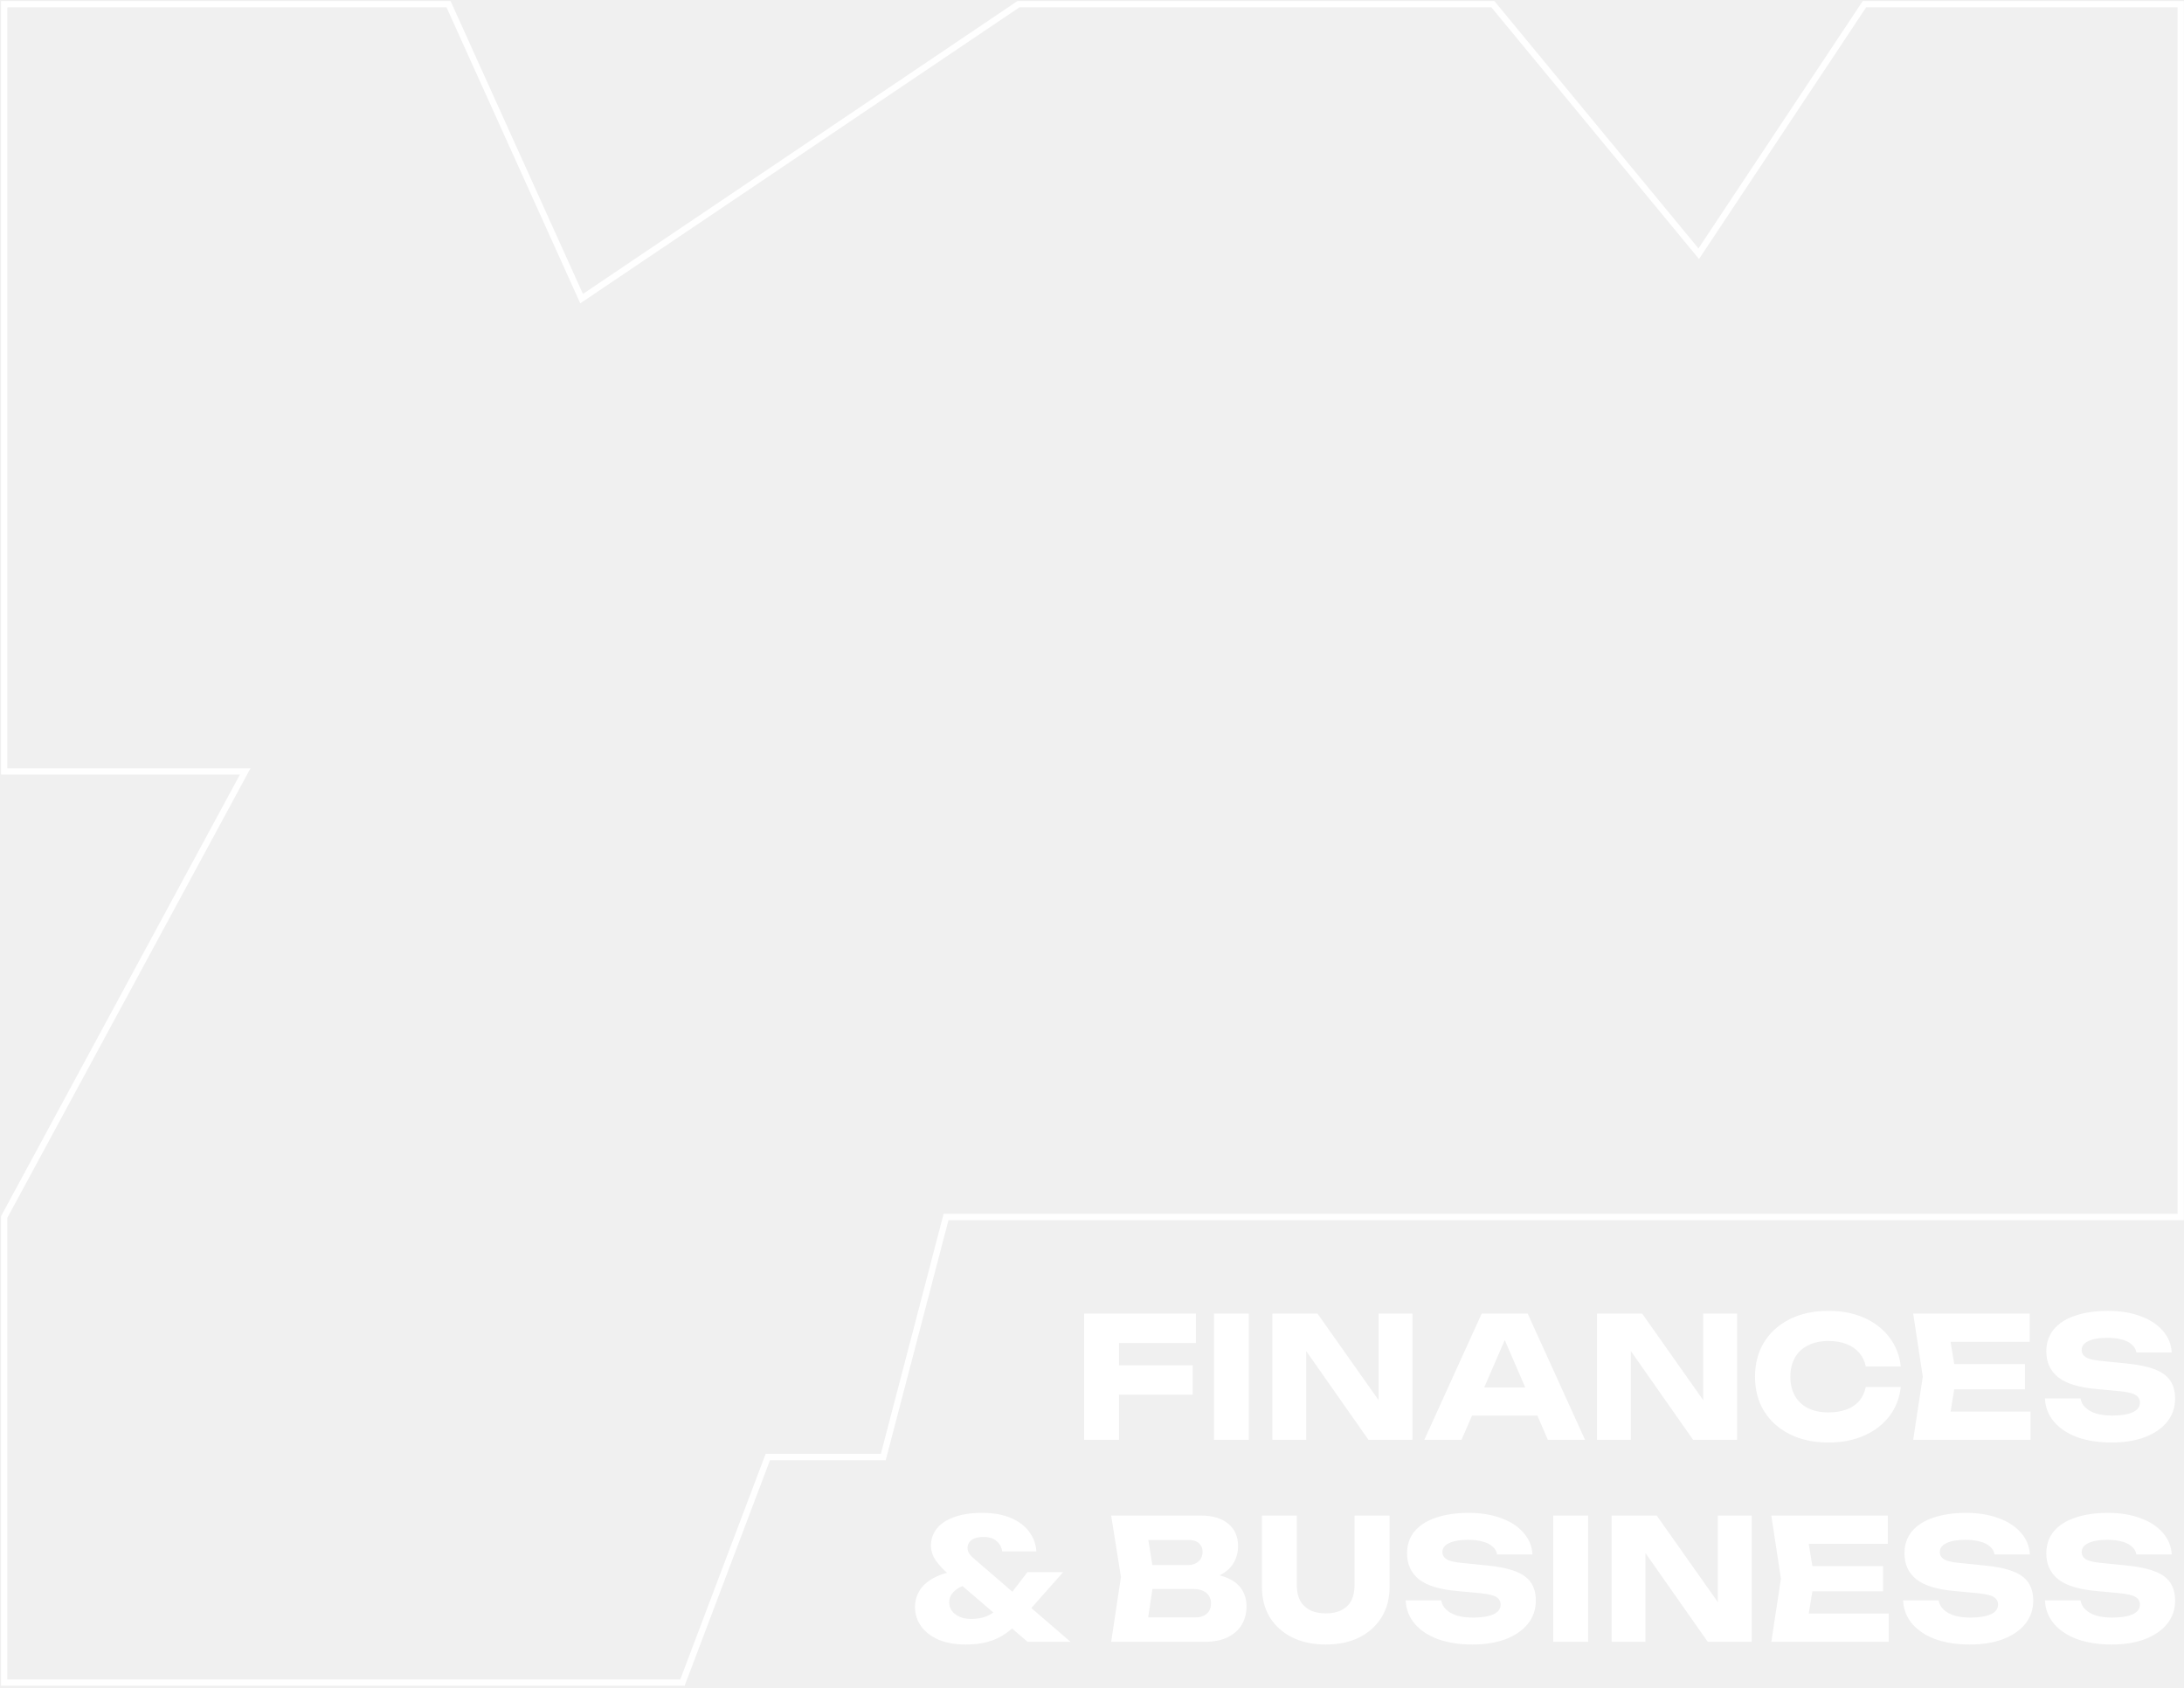
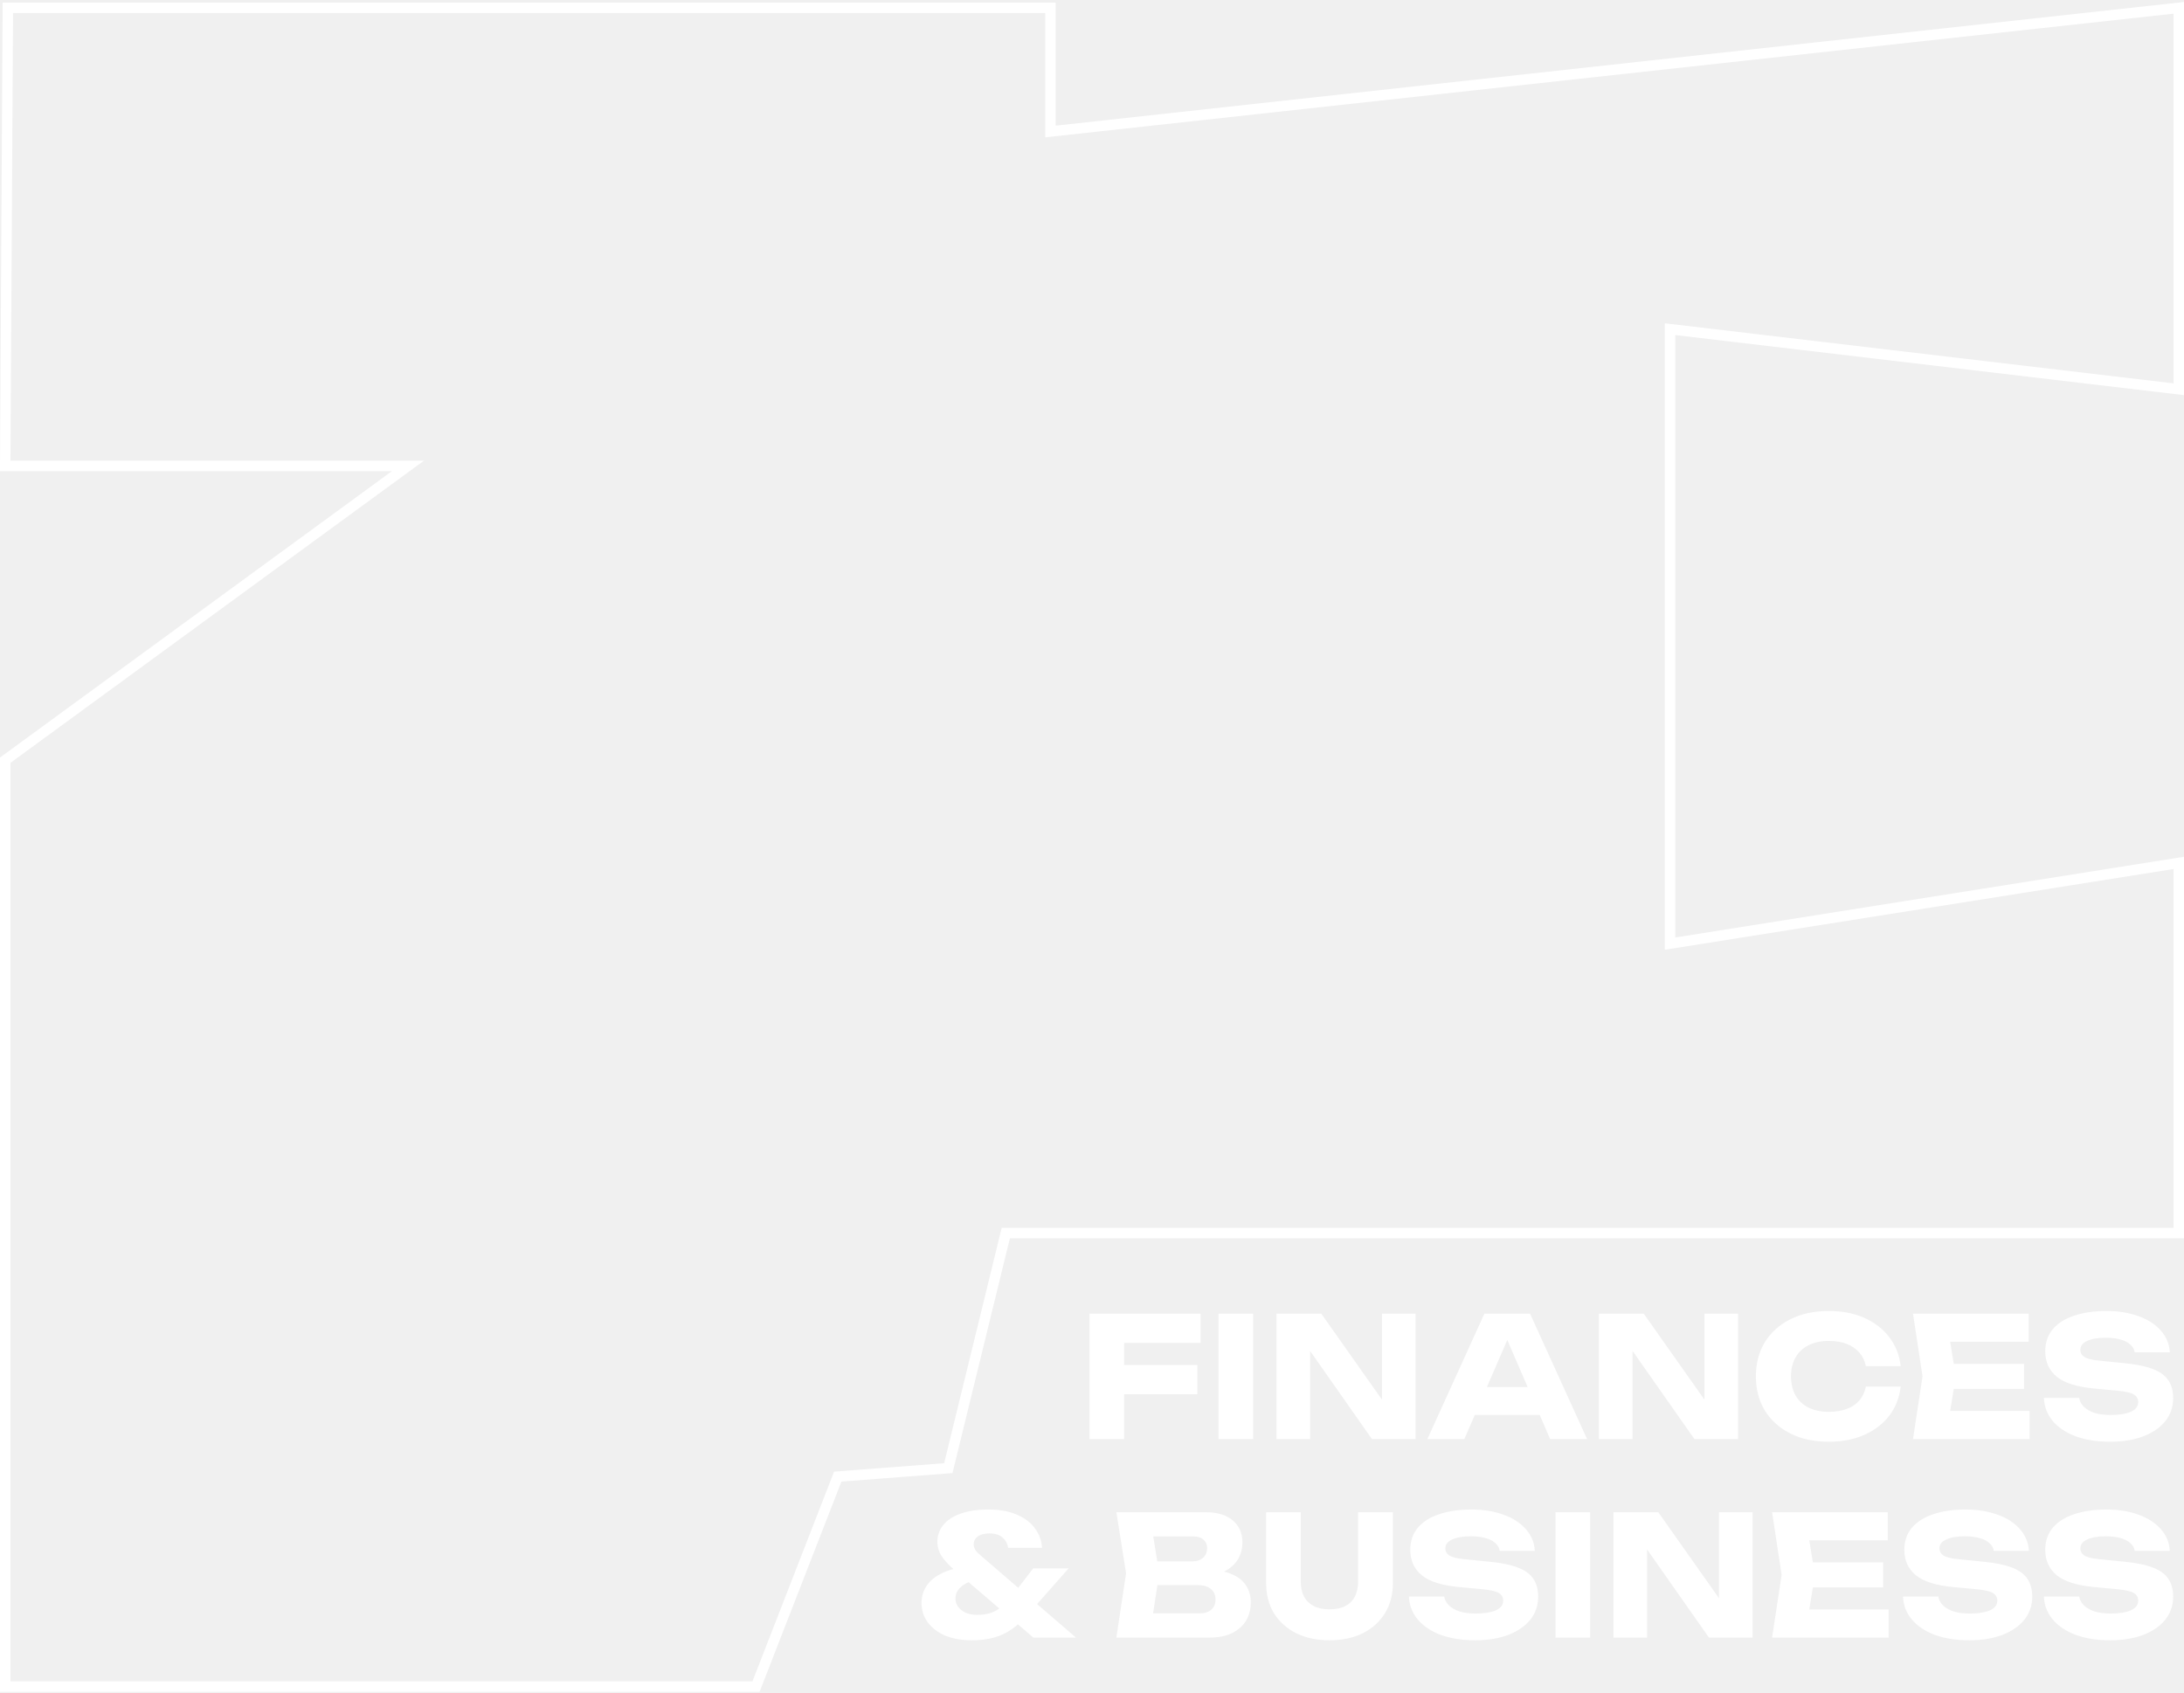
- <svg xmlns="http://www.w3.org/2000/svg" width="1038" height="802" viewBox="0 0 1038 802" fill="none">
-   <path d="M213.186 2H2V366.595H116.541L2 578.326V799.591H324.359L364.925 692.401H419.81L449.638 578.326H1036.45V2H886.116L807.368 120.569L709.531 2H484.028L276.422 141.912L213.186 2Z" stroke="white" stroke-width="3" />
-   <path d="M523.35 648.787H566.87V662.787H523.35V648.787ZM568.39 624.227V638.227H523.91L531.83 630.307V684.227H515.27V624.227H568.39ZM576.989 624.227H593.549V684.227H576.989V624.227ZM660.324 672.627L655.204 673.667V624.227H671.284V684.227H650.404L615.764 634.867L620.804 633.827V684.227H604.724V624.227H626.164L660.324 672.627ZM694.138 672.707V659.347H735.498V672.707H694.138ZM726.058 624.227L753.338 684.227H735.658L712.778 631.267H717.578L694.618 684.227H676.938L704.218 624.227H726.058ZM814.62 672.627L809.5 673.667V624.227H825.58V684.227H804.7L770.06 634.867L775.1 633.827V684.227H759.02V624.227H780.46L814.62 672.627ZM903.395 659.107C902.808 664.387 900.995 669.027 897.955 673.027C894.915 676.973 890.915 680.04 885.955 682.227C881.048 684.413 875.395 685.507 868.995 685.507C862.008 685.507 855.901 684.2 850.675 681.587C845.448 678.973 841.368 675.32 838.435 670.627C835.555 665.933 834.115 660.467 834.115 654.227C834.115 647.987 835.555 642.52 838.435 637.827C841.368 633.133 845.448 629.48 850.675 626.867C855.901 624.253 862.008 622.947 868.995 622.947C875.395 622.947 881.048 624.04 885.955 626.227C890.915 628.413 894.915 631.507 897.955 635.507C900.995 639.453 902.808 644.067 903.395 649.347H886.755C886.221 646.787 885.181 644.627 883.635 642.867C882.088 641.053 880.061 639.667 877.555 638.707C875.101 637.747 872.248 637.267 868.995 637.267C865.261 637.267 862.035 637.96 859.315 639.347C856.595 640.68 854.515 642.627 853.075 645.187C851.635 647.693 850.915 650.707 850.915 654.227C850.915 657.747 851.635 660.787 853.075 663.347C854.515 665.853 856.595 667.8 859.315 669.187C862.035 670.52 865.261 671.187 868.995 671.187C872.248 671.187 875.101 670.733 877.555 669.827C880.061 668.92 882.088 667.56 883.635 665.747C885.181 663.933 886.221 661.72 886.755 659.107H903.395ZM962.41 648.227V660.227H918.49V648.227H962.41ZM929.77 654.227L925.85 678.307L919.13 670.787H965.05V684.227H909.29L913.85 654.227L909.29 624.227H964.65V637.667H919.13L925.85 630.147L929.77 654.227ZM971.925 664.547H988.805C989.072 666.2 989.845 667.64 991.125 668.867C992.405 670.093 994.112 671.053 996.245 671.747C998.432 672.387 1000.99 672.707 1003.93 672.707C1007.98 672.707 1011.18 672.2 1013.53 671.187C1015.87 670.12 1017.05 668.573 1017.05 666.547C1017.05 665 1016.38 663.8 1015.05 662.947C1013.71 662.093 1011.15 661.48 1007.37 661.107L996.165 660.067C987.899 659.32 981.899 657.453 978.165 654.467C974.432 651.427 972.565 647.347 972.565 642.227C972.565 638.067 973.765 634.547 976.165 631.667C978.619 628.787 982.032 626.627 986.405 625.187C990.832 623.693 995.979 622.947 1001.85 622.947C1007.61 622.947 1012.73 623.773 1017.21 625.427C1021.69 627.027 1025.23 629.32 1027.85 632.307C1030.51 635.293 1031.95 638.76 1032.17 642.707H1015.37C1015.15 641.267 1014.46 640.04 1013.29 639.027C1012.17 637.96 1010.62 637.16 1008.65 636.627C1006.67 636.04 1004.3 635.747 1001.53 635.747C997.792 635.747 994.832 636.253 992.645 637.267C990.459 638.227 989.365 639.667 989.365 641.587C989.365 642.973 990.005 644.093 991.285 644.947C992.619 645.8 994.992 646.387 998.405 646.707L1010.33 647.907C1016.03 648.44 1020.59 649.373 1024.01 650.707C1027.42 651.987 1029.9 653.773 1031.45 656.067C1032.99 658.36 1033.77 661.213 1033.77 664.627C1033.77 668.84 1032.51 672.52 1030.01 675.667C1027.5 678.76 1023.98 681.187 1019.45 682.947C1014.91 684.653 1009.63 685.507 1003.61 685.507C997.419 685.507 991.952 684.653 987.205 682.947C982.512 681.187 978.832 678.733 976.165 675.587C973.499 672.387 972.085 668.707 971.925 664.547ZM492.563 737.267H476.323C476.056 735.293 475.176 733.667 473.683 732.387C472.243 731.053 470.163 730.387 467.443 730.387C465.843 730.387 464.456 730.6 463.283 731.027C462.163 731.453 461.31 732.067 460.723 732.867C460.136 733.667 459.843 734.573 459.843 735.587C459.843 736.44 460.083 737.293 460.563 738.147C461.096 739 461.95 739.907 463.123 740.867L508.803 780.227H488.403L450.643 747.907C448.35 745.933 446.403 743.853 444.803 741.667C443.256 739.427 442.483 737.027 442.483 734.467C442.483 731.373 443.416 728.68 445.283 726.387C447.15 724.04 449.896 722.227 453.523 720.947C457.15 719.613 461.576 718.947 466.803 718.947C472.136 718.947 476.67 719.747 480.403 721.347C484.19 722.947 487.096 725.133 489.123 727.907C491.203 730.68 492.35 733.8 492.563 737.267ZM488.323 747.107H505.283L486.163 768.707C483.496 771.747 480.83 774.227 478.163 776.147C475.496 778.013 472.616 779.373 469.523 780.227C466.43 781.08 462.91 781.507 458.963 781.507C453.95 781.507 449.63 780.733 446.003 779.187C442.43 777.587 439.683 775.453 437.763 772.787C435.843 770.12 434.883 767.08 434.883 763.667C434.883 760.68 435.683 757.96 437.283 755.507C438.883 753.053 441.39 751 444.803 749.347C448.216 747.693 452.67 746.6 458.163 746.067L461.523 752.467C458.216 753.16 455.656 754.307 453.843 755.907C452.03 757.453 451.123 759.32 451.123 761.507C451.123 762.947 451.55 764.28 452.403 765.507C453.31 766.68 454.51 767.613 456.003 768.307C457.55 769 459.363 769.347 461.443 769.347C465.176 769.347 468.27 768.627 470.723 767.187C473.23 765.747 475.363 763.907 477.123 761.667L488.323 747.107ZM570.598 750.867L571.958 747.747C576.598 747.853 580.411 748.573 583.398 749.907C586.438 751.187 588.705 753 590.198 755.347C591.691 757.64 592.438 760.307 592.438 763.347C592.438 766.6 591.691 769.507 590.198 772.067C588.705 774.573 586.465 776.573 583.478 778.067C580.545 779.507 576.865 780.227 572.438 780.227H528.118L532.758 749.427L528.118 720.227H570.838C576.385 720.227 580.705 721.533 583.798 724.147C586.891 726.707 588.438 730.28 588.438 734.867C588.438 737.373 587.851 739.773 586.678 742.067C585.505 744.36 583.611 746.307 580.998 747.907C578.438 749.453 574.971 750.44 570.598 750.867ZM544.518 776.387L538.118 768.627H567.958C570.358 768.627 572.225 768.04 573.558 766.867C574.891 765.693 575.558 764.067 575.558 761.987C575.558 759.907 574.838 758.253 573.398 757.027C571.958 755.747 569.825 755.107 566.998 755.107H542.358V743.747H564.758C566.678 743.747 568.278 743.187 569.558 742.067C570.891 740.893 571.558 739.32 571.558 737.347C571.558 735.747 570.998 734.44 569.878 733.427C568.758 732.36 567.158 731.827 565.078 731.827H538.198L544.518 724.067L548.598 749.427L544.518 776.387ZM616.343 753.427C616.343 756.147 616.85 758.52 617.863 760.547C618.93 762.52 620.476 764.04 622.503 765.107C624.583 766.173 627.116 766.707 630.103 766.707C633.143 766.707 635.676 766.173 637.703 765.107C639.73 764.04 641.25 762.52 642.263 760.547C643.276 758.52 643.783 756.147 643.783 753.427V720.227H660.423V754.227C660.423 759.72 659.143 764.52 656.583 768.627C654.076 772.68 650.556 775.853 646.023 778.147C641.49 780.387 636.183 781.507 630.103 781.507C624.076 781.507 618.77 780.387 614.183 778.147C609.65 775.853 606.103 772.68 603.543 768.627C601.036 764.52 599.783 759.72 599.783 754.227V720.227H616.343V753.427ZM668.097 760.547H684.977C685.244 762.2 686.017 763.64 687.297 764.867C688.577 766.093 690.284 767.053 692.417 767.747C694.604 768.387 697.164 768.707 700.097 768.707C704.151 768.707 707.351 768.2 709.697 767.187C712.044 766.12 713.217 764.573 713.217 762.547C713.217 761 712.551 759.8 711.217 758.947C709.884 758.093 707.324 757.48 703.537 757.107L692.337 756.067C684.071 755.32 678.071 753.453 674.337 750.467C670.604 747.427 668.737 743.347 668.737 738.227C668.737 734.067 669.937 730.547 672.337 727.667C674.791 724.787 678.204 722.627 682.577 721.187C687.004 719.693 692.151 718.947 698.017 718.947C703.777 718.947 708.897 719.773 713.377 721.427C717.857 723.027 721.404 725.32 724.017 728.307C726.684 731.293 728.124 734.76 728.337 738.707H711.537C711.324 737.267 710.631 736.04 709.457 735.027C708.337 733.96 706.791 733.16 704.817 732.627C702.844 732.04 700.471 731.747 697.697 731.747C693.964 731.747 691.004 732.253 688.817 733.267C686.631 734.227 685.537 735.667 685.537 737.587C685.537 738.973 686.177 740.093 687.457 740.947C688.791 741.8 691.164 742.387 694.577 742.707L706.497 743.907C712.204 744.44 716.764 745.373 720.177 746.707C723.591 747.987 726.071 749.773 727.617 752.067C729.164 754.36 729.937 757.213 729.937 760.627C729.937 764.84 728.684 768.52 726.177 771.667C723.671 774.76 720.151 777.187 715.617 778.947C711.084 780.653 705.804 781.507 699.777 781.507C693.591 781.507 688.124 780.653 683.377 778.947C678.684 777.187 675.004 774.733 672.337 771.587C669.671 768.387 668.257 764.707 668.097 760.547ZM738.239 720.227H754.799V780.227H738.239V720.227ZM821.574 768.627L816.454 769.667V720.227H832.534V780.227H811.654L777.014 730.867L782.054 729.827V780.227H765.974V720.227H787.414L821.574 768.627ZM894.988 744.227V756.227H851.068V744.227H894.988ZM862.348 750.227L858.428 774.307L851.708 766.787H897.628V780.227H841.868L846.428 750.227L841.868 720.227H897.228V733.667H851.708L858.428 726.147L862.348 750.227ZM904.504 760.547H921.384C921.65 762.2 922.424 763.64 923.704 764.867C924.984 766.093 926.69 767.053 928.824 767.747C931.01 768.387 933.57 768.707 936.504 768.707C940.557 768.707 943.757 768.2 946.104 767.187C948.45 766.12 949.624 764.573 949.624 762.547C949.624 761 948.957 759.8 947.624 758.947C946.29 758.093 943.73 757.48 939.944 757.107L928.744 756.067C920.477 755.32 914.477 753.453 910.744 750.467C907.01 747.427 905.144 743.347 905.144 738.227C905.144 734.067 906.344 730.547 908.744 727.667C911.197 724.787 914.61 722.627 918.984 721.187C923.41 719.693 928.557 718.947 934.424 718.947C940.184 718.947 945.304 719.773 949.784 721.427C954.264 723.027 957.81 725.32 960.424 728.307C963.09 731.293 964.53 734.76 964.744 738.707H947.944C947.73 737.267 947.037 736.04 945.864 735.027C944.744 733.96 943.197 733.16 941.224 732.627C939.25 732.04 936.877 731.747 934.104 731.747C930.37 731.747 927.41 732.253 925.224 733.267C923.037 734.227 921.944 735.667 921.944 737.587C921.944 738.973 922.584 740.093 923.864 740.947C925.197 741.8 927.57 742.387 930.984 742.707L942.904 743.907C948.61 744.44 953.17 745.373 956.584 746.707C959.997 747.987 962.477 749.773 964.024 752.067C965.57 754.36 966.344 757.213 966.344 760.627C966.344 764.84 965.09 768.52 962.584 771.667C960.077 774.76 956.557 777.187 952.024 778.947C947.49 780.653 942.21 781.507 936.184 781.507C929.997 781.507 924.53 780.653 919.784 778.947C915.09 777.187 911.41 774.733 908.744 771.587C906.077 768.387 904.664 764.707 904.504 760.547ZM971.925 760.547H988.805C989.072 762.2 989.845 763.64 991.125 764.867C992.405 766.093 994.112 767.053 996.245 767.747C998.432 768.387 1000.99 768.707 1003.93 768.707C1007.98 768.707 1011.18 768.2 1013.53 767.187C1015.87 766.12 1017.05 764.573 1017.05 762.547C1017.05 761 1016.38 759.8 1015.05 758.947C1013.71 758.093 1011.15 757.48 1007.37 757.107L996.165 756.067C987.899 755.32 981.899 753.453 978.165 750.467C974.432 747.427 972.565 743.347 972.565 738.227C972.565 734.067 973.765 730.547 976.165 727.667C978.619 724.787 982.032 722.627 986.405 721.187C990.832 719.693 995.979 718.947 1001.85 718.947C1007.61 718.947 1012.73 719.773 1017.21 721.427C1021.69 723.027 1025.23 725.32 1027.85 728.307C1030.51 731.293 1031.95 734.76 1032.17 738.707H1015.37C1015.15 737.267 1014.46 736.04 1013.29 735.027C1012.17 733.96 1010.62 733.16 1008.65 732.627C1006.67 732.04 1004.3 731.747 1001.53 731.747C997.792 731.747 994.832 732.253 992.645 733.267C990.459 734.227 989.365 735.667 989.365 737.587C989.365 738.973 990.005 740.093 991.285 740.947C992.619 741.8 994.992 742.387 998.405 742.707L1010.33 743.907C1016.03 744.44 1020.59 745.373 1024.01 746.707C1027.42 747.987 1029.9 749.773 1031.45 752.067C1032.99 754.36 1033.77 757.213 1033.77 760.627C1033.77 764.84 1032.51 768.52 1030.01 771.667C1027.5 774.76 1023.98 777.187 1019.45 778.947C1014.91 780.653 1009.63 781.507 1003.61 781.507C997.419 781.507 991.952 780.653 987.205 778.947C982.512 777.187 978.832 774.733 976.165 771.587C973.499 768.387 972.085 764.707 971.925 760.547Z" fill="white" />
+ <svg xmlns="http://www.w3.org/2000/svg" width="418" height="324" viewBox="0 0 418 324" fill="none">
+   <path d="M211.757 261.254H229.165V266.854H211.757V261.254ZM229.773 251.43V257.03H211.981L215.149 253.862V275.43H208.525V251.43H229.773ZM233.213 251.43H239.837V275.43H233.213V251.43ZM266.547 270.79L264.499 271.206V251.43H270.931V275.43H262.579L248.723 255.686L250.739 255.27V275.43H244.307V251.43H252.883L266.547 270.79ZM280.072 270.822V265.478H296.616V270.822H280.072ZM292.84 251.43L303.752 275.43H296.68L287.528 254.246H289.448L280.264 275.43H273.192L284.104 251.43H292.84ZM328.265 270.79L326.217 271.206V251.43H332.649V275.43H324.297L310.441 255.686L312.457 255.27V275.43H306.025V251.43H314.601L328.265 270.79ZM363.775 265.382C363.54 267.494 362.815 269.35 361.599 270.95C360.383 272.528 358.783 273.755 356.799 274.63C354.836 275.504 352.575 275.942 350.015 275.942C347.22 275.942 344.778 275.419 342.687 274.374C340.596 273.328 338.964 271.867 337.791 269.99C336.639 268.112 336.063 265.926 336.063 263.43C336.063 260.934 336.639 258.747 337.791 256.87C338.964 254.992 340.596 253.531 342.687 252.486C344.778 251.44 347.22 250.918 350.015 250.918C352.575 250.918 354.836 251.355 356.799 252.23C358.783 253.104 360.383 254.342 361.599 255.942C362.815 257.52 363.54 259.366 363.775 261.478H357.119C356.906 260.454 356.49 259.59 355.871 258.886C355.252 258.16 354.442 257.606 353.439 257.222C352.458 256.838 351.316 256.646 350.015 256.646C348.522 256.646 347.231 256.923 346.143 257.478C345.055 258.011 344.223 258.79 343.647 259.814C343.071 260.816 342.783 262.022 342.783 263.43C342.783 264.838 343.071 266.054 343.647 267.078C344.223 268.08 345.055 268.859 346.143 269.414C347.231 269.947 348.522 270.214 350.015 270.214C351.316 270.214 352.458 270.032 353.439 269.67C354.442 269.307 355.252 268.763 355.871 268.038C356.49 267.312 356.906 266.427 357.119 265.382H363.775ZM387.381 261.03V265.83H369.813V261.03H387.381ZM374.325 263.43L372.757 273.062L370.069 270.054H388.437V275.43H366.133L367.957 263.43L366.133 251.43H388.277V256.806H370.069L372.757 253.798L374.325 263.43ZM391.187 267.558H397.939C398.046 268.219 398.355 268.795 398.867 269.286C399.379 269.776 400.062 270.16 400.915 270.438C401.79 270.694 402.814 270.822 403.987 270.822C405.609 270.822 406.889 270.619 407.827 270.214C408.766 269.787 409.235 269.168 409.235 268.358C409.235 267.739 408.969 267.259 408.435 266.918C407.902 266.576 406.878 266.331 405.363 266.182L400.883 265.766C397.577 265.467 395.177 264.72 393.683 263.526C392.19 262.31 391.443 260.678 391.443 258.63C391.443 256.966 391.923 255.558 392.883 254.406C393.865 253.254 395.23 252.39 396.979 251.814C398.75 251.216 400.809 250.918 403.155 250.918C405.459 250.918 407.507 251.248 409.299 251.91C411.091 252.55 412.51 253.467 413.555 254.662C414.622 255.856 415.198 257.243 415.283 258.822H408.563C408.478 258.246 408.201 257.755 407.731 257.35C407.283 256.923 406.665 256.603 405.875 256.39C405.086 256.155 404.137 256.038 403.027 256.038C401.534 256.038 400.35 256.24 399.475 256.646C398.601 257.03 398.163 257.606 398.163 258.374C398.163 258.928 398.419 259.376 398.931 259.718C399.465 260.059 400.414 260.294 401.779 260.422L406.547 260.902C408.83 261.115 410.654 261.488 412.019 262.022C413.385 262.534 414.377 263.248 414.995 264.166C415.614 265.083 415.923 266.224 415.923 267.59C415.923 269.275 415.422 270.747 414.419 272.006C413.417 273.243 412.009 274.214 410.195 274.918C408.382 275.6 406.27 275.942 403.859 275.942C401.385 275.942 399.198 275.6 397.299 274.918C395.422 274.214 393.95 273.232 392.883 271.974C391.817 270.694 391.251 269.222 391.187 267.558ZM199.442 296.246H192.946C192.84 295.456 192.488 294.806 191.89 294.294C191.314 293.76 190.482 293.494 189.394 293.494C188.754 293.494 188.2 293.579 187.73 293.75C187.282 293.92 186.941 294.166 186.706 294.486C186.472 294.806 186.354 295.168 186.354 295.574C186.354 295.915 186.45 296.256 186.642 296.598C186.856 296.939 187.197 297.302 187.666 297.686L205.938 313.43H197.778L182.674 300.502C181.757 299.712 180.978 298.88 180.338 298.006C179.72 297.11 179.41 296.15 179.41 295.126C179.41 293.888 179.784 292.811 180.53 291.894C181.277 290.955 182.376 290.23 183.826 289.718C185.277 289.184 187.048 288.918 189.138 288.918C191.272 288.918 193.085 289.238 194.578 289.878C196.093 290.518 197.256 291.392 198.066 292.502C198.898 293.611 199.357 294.859 199.442 296.246ZM197.746 300.182H204.53L196.882 308.822C195.816 310.038 194.749 311.03 193.682 311.798C192.616 312.544 191.464 313.088 190.226 313.43C188.989 313.771 187.581 313.942 186.002 313.942C183.997 313.942 182.269 313.632 180.818 313.014C179.389 312.374 178.29 311.52 177.522 310.454C176.754 309.387 176.37 308.171 176.37 306.806C176.37 305.611 176.69 304.523 177.33 303.542C177.97 302.56 178.973 301.739 180.338 301.078C181.704 300.416 183.485 299.979 185.682 299.766L187.026 302.326C185.704 302.603 184.68 303.062 183.954 303.702C183.229 304.32 182.866 305.067 182.866 305.942C182.866 306.518 183.037 307.051 183.378 307.542C183.741 308.011 184.221 308.384 184.818 308.662C185.437 308.939 186.162 309.078 186.994 309.078C188.488 309.078 189.725 308.79 190.706 308.214C191.709 307.638 192.562 306.902 193.266 306.006L197.746 300.182ZM230.656 301.686L231.2 300.438C233.056 300.48 234.582 300.768 235.776 301.302C236.992 301.814 237.899 302.539 238.496 303.478C239.094 304.395 239.392 305.462 239.392 306.678C239.392 307.979 239.094 309.142 238.496 310.166C237.899 311.168 237.003 311.968 235.808 312.566C234.635 313.142 233.163 313.43 231.392 313.43H213.664L215.52 301.11L213.664 289.43H230.752C232.971 289.43 234.699 289.952 235.936 290.998C237.174 292.022 237.792 293.451 237.792 295.286C237.792 296.288 237.558 297.248 237.088 298.166C236.619 299.083 235.862 299.862 234.816 300.502C233.792 301.12 232.406 301.515 230.656 301.686ZM220.224 311.894L217.664 308.79H229.6C230.56 308.79 231.307 308.555 231.84 308.086C232.374 307.616 232.64 306.966 232.64 306.134C232.64 305.302 232.352 304.64 231.776 304.15C231.2 303.638 230.347 303.382 229.216 303.382H219.36V298.838H228.32C229.088 298.838 229.728 298.614 230.24 298.166C230.774 297.696 231.04 297.067 231.04 296.278C231.04 295.638 230.816 295.115 230.368 294.71C229.92 294.283 229.28 294.07 228.448 294.07H217.696L220.224 290.966L221.856 301.11L220.224 311.894ZM248.954 302.71C248.954 303.798 249.157 304.747 249.562 305.558C249.989 306.347 250.608 306.955 251.418 307.382C252.25 307.808 253.264 308.022 254.458 308.022C255.674 308.022 256.688 307.808 257.498 307.382C258.309 306.955 258.917 306.347 259.322 305.558C259.728 304.747 259.93 303.798 259.93 302.71V289.43H266.586V303.03C266.586 305.227 266.074 307.147 265.05 308.79C264.048 310.411 262.64 311.68 260.826 312.598C259.013 313.494 256.89 313.942 254.458 313.942C252.048 313.942 249.925 313.494 248.09 312.598C246.277 311.68 244.858 310.411 243.834 308.79C242.832 307.147 242.33 305.227 242.33 303.03V289.43H248.954V302.71ZM269.656 305.558H276.408C276.515 306.219 276.824 306.795 277.336 307.286C277.848 307.776 278.531 308.16 279.384 308.438C280.259 308.694 281.283 308.822 282.456 308.822C284.077 308.822 285.357 308.619 286.296 308.214C287.235 307.787 287.704 307.168 287.704 306.358C287.704 305.739 287.437 305.259 286.904 304.918C286.371 304.576 285.347 304.331 283.832 304.182L279.352 303.766C276.045 303.467 273.645 302.72 272.152 301.526C270.659 300.31 269.912 298.678 269.912 296.63C269.912 294.966 270.392 293.558 271.352 292.406C272.333 291.254 273.699 290.39 275.448 289.814C277.219 289.216 279.277 288.918 281.624 288.918C283.928 288.918 285.976 289.248 287.768 289.91C289.56 290.55 290.979 291.467 292.024 292.662C293.091 293.856 293.667 295.243 293.752 296.822H287.032C286.947 296.246 286.669 295.755 286.2 295.35C285.752 294.923 285.133 294.603 284.344 294.39C283.555 294.155 282.605 294.038 281.496 294.038C280.003 294.038 278.819 294.24 277.944 294.646C277.069 295.03 276.632 295.606 276.632 296.374C276.632 296.928 276.888 297.376 277.4 297.718C277.933 298.059 278.883 298.294 280.248 298.422L285.016 298.902C287.299 299.115 289.123 299.488 290.488 300.022C291.853 300.534 292.845 301.248 293.464 302.166C294.083 303.083 294.392 304.224 294.392 305.59C294.392 307.275 293.891 308.747 292.888 310.006C291.885 311.243 290.477 312.214 288.664 312.918C286.851 313.6 284.739 313.942 282.328 313.942C279.853 313.942 277.667 313.6 275.768 312.918C273.891 312.214 272.419 311.232 271.352 309.974C270.285 308.694 269.72 307.222 269.656 305.558ZM297.713 289.43H304.337V313.43H297.713V289.43ZM331.047 308.79L328.999 309.206V289.43H335.431V313.43H327.079L313.223 293.686L315.239 293.27V313.43H308.807V289.43H317.383L331.047 308.79ZM360.412 299.03V303.83H342.844V299.03H360.412ZM347.356 301.43L345.788 311.062L343.1 308.054H361.468V313.43H339.164L340.988 301.43L339.164 289.43H361.308V294.806H343.1L345.788 291.798L347.356 301.43ZM364.219 305.558H370.971C371.077 306.219 371.387 306.795 371.899 307.286C372.411 307.776 373.093 308.16 373.947 308.438C374.821 308.694 375.845 308.822 377.019 308.822C378.64 308.822 379.92 308.619 380.859 308.214C381.797 307.787 382.267 307.168 382.267 306.358C382.267 305.739 382 305.259 381.467 304.918C380.933 304.576 379.909 304.331 378.395 304.182L373.915 303.766C370.608 303.467 368.208 302.72 366.715 301.526C365.221 300.31 364.475 298.678 364.475 296.63C364.475 294.966 364.955 293.558 365.915 292.406C366.896 291.254 368.261 290.39 370.011 289.814C371.781 289.216 373.84 288.918 376.187 288.918C378.491 288.918 380.539 289.248 382.331 289.91C384.123 290.55 385.541 291.467 386.587 292.662C387.653 293.856 388.229 295.243 388.315 296.822H381.595C381.509 296.246 381.232 295.755 380.763 295.35C380.315 294.923 379.696 294.603 378.907 294.39C378.117 294.155 377.168 294.038 376.059 294.038C374.565 294.038 373.381 294.24 372.507 294.646C371.632 295.03 371.195 295.606 371.195 296.374C371.195 296.928 371.451 297.376 371.963 297.718C372.496 298.059 373.445 298.294 374.811 298.422L379.579 298.902C381.861 299.115 383.685 299.488 385.051 300.022C386.416 300.534 387.408 301.248 388.027 302.166C388.645 303.083 388.955 304.224 388.955 305.59C388.955 307.275 388.453 308.747 387.451 310.006C386.448 311.243 385.04 312.214 383.227 312.918C381.413 313.6 379.301 313.942 376.891 313.942C374.416 313.942 372.229 313.6 370.331 312.918C368.453 312.214 366.981 311.232 365.915 309.974C364.848 308.694 364.283 307.222 364.219 305.558ZM391.187 305.558H397.939C398.046 306.219 398.355 306.795 398.867 307.286C399.379 307.776 400.062 308.16 400.915 308.438C401.79 308.694 402.814 308.822 403.987 308.822C405.609 308.822 406.889 308.619 407.827 308.214C408.766 307.787 409.235 307.168 409.235 306.358C409.235 305.739 408.969 305.259 408.435 304.918C407.902 304.576 406.878 304.331 405.363 304.182L400.883 303.766C397.577 303.467 395.177 302.72 393.683 301.526C392.19 300.31 391.443 298.678 391.443 296.63C391.443 294.966 391.923 293.558 392.883 292.406C393.865 291.254 395.23 290.39 396.979 289.814C398.75 289.216 400.809 288.918 403.155 288.918C405.459 288.918 407.507 289.248 409.299 289.91C411.091 290.55 412.51 291.467 413.555 292.662C414.622 293.856 415.198 295.243 415.283 296.822H408.563C408.478 296.246 408.201 295.755 407.731 295.35C407.283 294.923 406.665 294.603 405.875 294.39C405.086 294.155 404.137 294.038 403.027 294.038C401.534 294.038 400.35 294.24 399.475 294.646C398.601 295.03 398.163 295.606 398.163 296.374C398.163 296.928 398.419 297.376 398.931 297.718C399.465 298.059 400.414 298.294 401.779 298.422L406.547 298.902C408.83 299.115 410.654 299.488 412.019 300.022C413.385 300.534 414.377 301.248 414.995 302.166C415.614 303.083 415.923 304.224 415.923 305.59C415.923 307.275 415.422 308.747 414.419 310.006C413.417 311.243 412.009 312.214 410.195 312.918C408.382 313.6 406.27 313.942 403.859 313.942C401.385 313.942 399.198 313.6 397.299 312.918C395.422 312.214 393.95 311.232 392.883 309.974C391.817 308.694 391.251 307.222 391.187 305.558Z" fill="white" />
+   <path d="M201.044 1.5H1.5L1 89.172H78.082L1 145.5V322.797H144.699L160.339 282.618L181.5 281L192.5 236H417V165.155L319.632 180.604V63.003L417 74.5V1.5L201.044 25.169V1.5Z" stroke="white" stroke-width="2" />
</svg>
